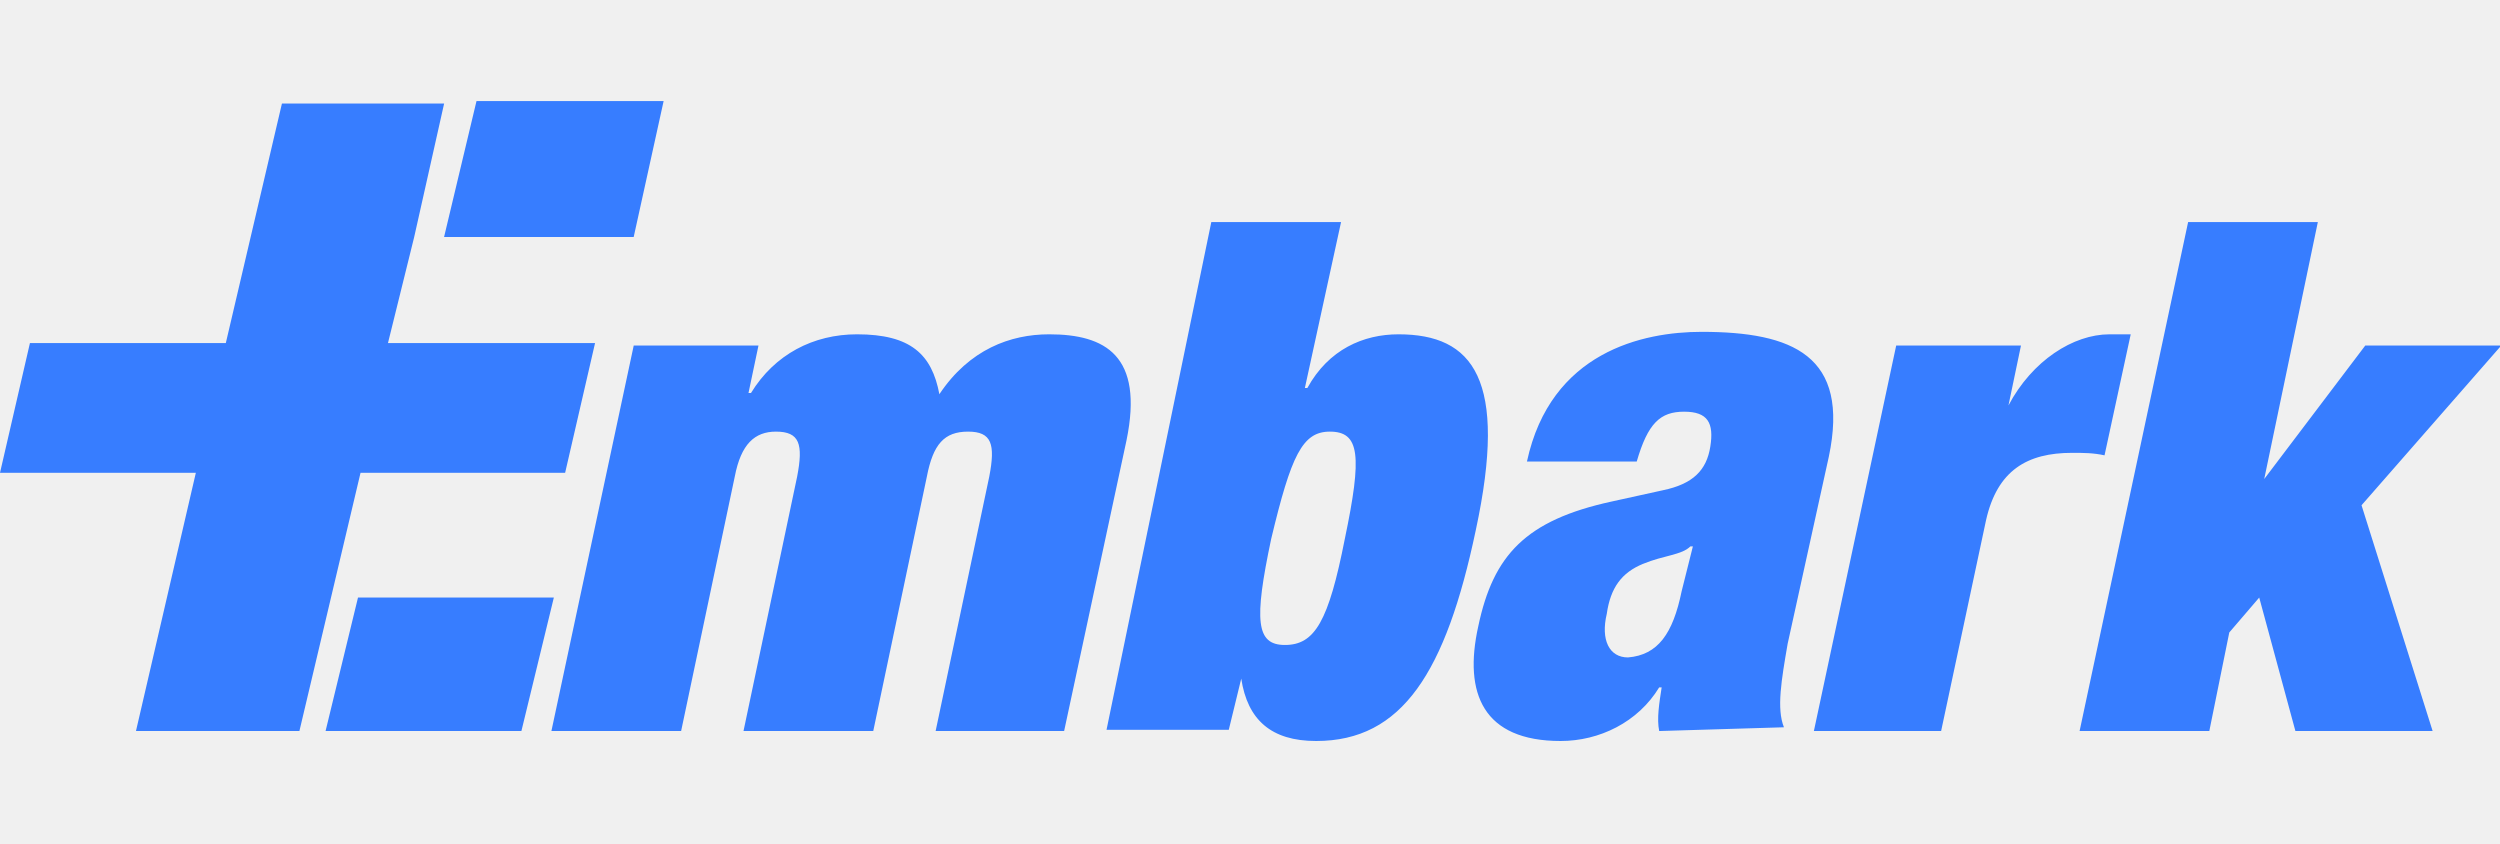
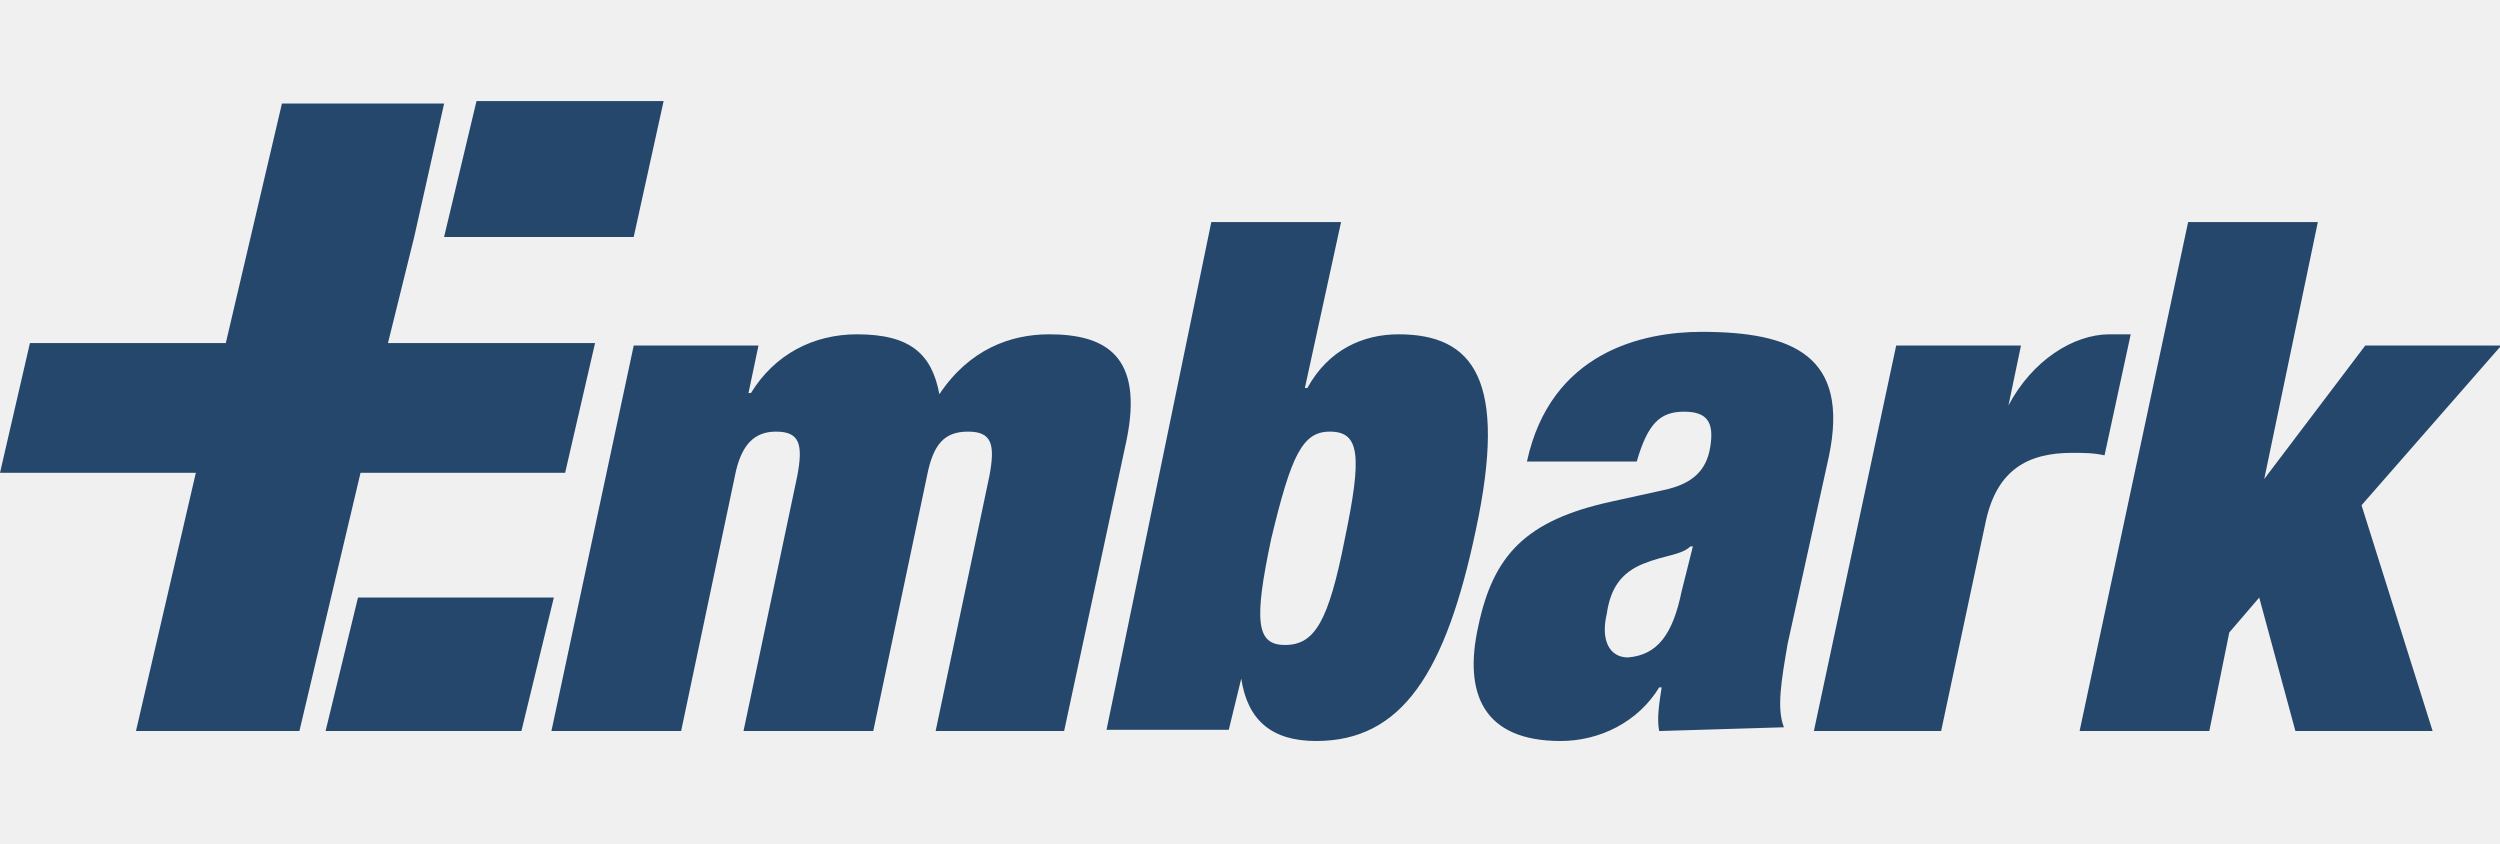
<svg xmlns="http://www.w3.org/2000/svg" width="80" height="27" viewBox="0 0 80 27" fill="none">
  <g clip-path="url(#clip0)">
-     <path d="M25.509 15.249C25.708 14.211 25.589 13.812 24.83 13.812C24.151 13.812 23.712 14.211 23.513 15.249L21.796 23.393H17.645L20.279 11.058H24.271L23.952 12.575H24.032C24.79 11.337 26.028 10.698 27.425 10.698C29.142 10.698 29.82 11.337 30.06 12.615C31.018 11.178 32.335 10.698 33.573 10.698C35.369 10.698 36.607 11.377 36.048 14.092L34.052 23.393H29.94L31.657 15.249C31.856 14.211 31.736 13.812 30.978 13.812C30.219 13.812 29.86 14.211 29.66 15.249L27.944 23.393H23.792L25.509 15.249ZM38.762 7.106H42.914L41.756 12.415H41.836C42.515 11.178 43.633 10.698 44.75 10.698C47.145 10.698 48.263 12.136 47.225 16.966C46.267 21.517 44.87 23.712 42.116 23.712C40.678 23.712 39.92 23.034 39.72 21.716L39.321 23.353H35.409L38.762 7.106ZM41.118 20.639C42.076 20.639 42.515 19.88 43.034 17.245C43.593 14.571 43.513 13.812 42.555 13.812C41.676 13.812 41.317 14.571 40.678 17.245C40.12 19.88 40.199 20.639 41.118 20.639ZM53.094 23.393C53.014 22.994 53.094 22.515 53.173 21.996H53.094C52.415 23.114 51.178 23.712 49.94 23.712C47.465 23.712 46.826 22.195 47.305 20.04C47.784 17.764 48.822 16.647 51.577 16.048L53.213 15.688C54.172 15.489 54.611 15.05 54.73 14.291C54.85 13.533 54.651 13.174 53.892 13.174C53.133 13.174 52.734 13.533 52.375 14.77H48.862C49.621 11.257 52.575 10.619 54.451 10.619C57.365 10.619 59.201 11.377 58.523 14.611L57.205 20.599C57.006 21.756 56.846 22.675 57.086 23.273L53.094 23.393ZM53.812 18.922L54.172 17.485H54.092C53.812 17.764 53.253 17.764 52.575 18.044C51.896 18.323 51.537 18.802 51.417 19.641C51.217 20.479 51.497 21.038 52.096 21.038C53.054 20.958 53.533 20.279 53.812 18.922ZM60.678 11.058H64.671L64.271 12.974C65.03 11.537 66.347 10.698 67.505 10.698H68.183L67.345 14.571C66.986 14.491 66.666 14.491 66.307 14.491C64.87 14.491 63.912 15.05 63.553 16.647L62.116 23.393H58.044L60.678 11.058ZM70.02 7.106H74.171L72.455 15.329L75.688 11.058H80.04L75.569 16.168L77.844 23.393H73.453L72.295 19.122L71.337 20.239L70.698 23.393H66.547L70.02 7.106Z" fill="#377dff" />
-     <path d="M9.581 23.393H4.351L6.267 15.13H0L0.958 10.978H7.226L9.022 3.313H14.212L13.254 7.585L12.415 10.978H19.042L18.084 15.13H11.537L9.581 23.393Z" fill="#377dff" />
-     <path d="M20.278 7.585L21.236 3.234H15.248L14.21 7.585H20.278ZM16.685 23.393L17.723 19.122H11.456L10.418 23.393H16.685Z" fill="#377dff" />
+     <path d="M25.509 15.249C25.708 14.211 25.589 13.812 24.83 13.812C24.151 13.812 23.712 14.211 23.513 15.249L21.796 23.393H17.645L20.279 11.058H24.271L23.952 12.575H24.032C24.79 11.337 26.028 10.698 27.425 10.698C29.142 10.698 29.82 11.337 30.06 12.615C31.018 11.178 32.335 10.698 33.573 10.698C35.369 10.698 36.607 11.377 36.048 14.092L34.052 23.393H29.94L31.657 15.249C31.856 14.211 31.736 13.812 30.978 13.812C30.219 13.812 29.86 14.211 29.66 15.249L27.944 23.393H23.792L25.509 15.249ZM38.762 7.106H42.914L41.756 12.415H41.836C42.515 11.178 43.633 10.698 44.75 10.698C47.145 10.698 48.263 12.136 47.225 16.966C46.267 21.517 44.87 23.712 42.116 23.712C40.678 23.712 39.92 23.034 39.72 21.716L39.321 23.353H35.409L38.762 7.106ZM41.118 20.639C42.076 20.639 42.515 19.88 43.034 17.245C43.593 14.571 43.513 13.812 42.555 13.812C41.676 13.812 41.317 14.571 40.678 17.245C40.12 19.88 40.199 20.639 41.118 20.639ZM53.094 23.393C53.014 22.994 53.094 22.515 53.173 21.996H53.094C52.415 23.114 51.178 23.712 49.94 23.712C47.465 23.712 46.826 22.195 47.305 20.04C47.784 17.764 48.822 16.647 51.577 16.048L53.213 15.688C54.172 15.489 54.611 15.05 54.73 14.291C54.85 13.533 54.651 13.174 53.892 13.174C53.133 13.174 52.734 13.533 52.375 14.77H48.862C49.621 11.257 52.575 10.619 54.451 10.619C57.365 10.619 59.201 11.377 58.523 14.611L57.205 20.599C57.006 21.756 56.846 22.675 57.086 23.273L53.094 23.393ZM53.812 18.922L54.172 17.485H54.092C53.812 17.764 53.253 17.764 52.575 18.044C51.896 18.323 51.537 18.802 51.417 19.641C51.217 20.479 51.497 21.038 52.096 21.038C53.054 20.958 53.533 20.279 53.812 18.922ZM60.678 11.058H64.671L64.271 12.974C65.03 11.537 66.347 10.698 67.505 10.698H68.183L67.345 14.571C66.986 14.491 66.666 14.491 66.307 14.491C64.87 14.491 63.912 15.05 63.553 16.647L62.116 23.393H58.044L60.678 11.058ZM70.02 7.106H74.171L72.455 15.329L75.688 11.058H80.04L75.569 16.168L77.844 23.393H73.453L72.295 19.122L71.337 20.239L70.698 23.393H66.547L70.02 7.106Z" fill="#25476C" />
+     <path d="M9.581 23.393H4.351L6.267 15.13H0L0.958 10.978H7.226L9.022 3.313H14.212L13.254 7.585L12.415 10.978H19.042L18.084 15.13H11.537L9.581 23.393Z" fill="#25476C" />
+     <path d="M20.278 7.585L21.236 3.234H15.248L14.21 7.585H20.278ZM16.685 23.393L17.723 19.122H11.456L10.418 23.393H16.685Z" fill="#25476C" />
  </g>
  <defs>
    <clipPath id="clip0">
      <rect width="80" height="26.547" fill="white" />
    </clipPath>
  </defs>
</svg>
